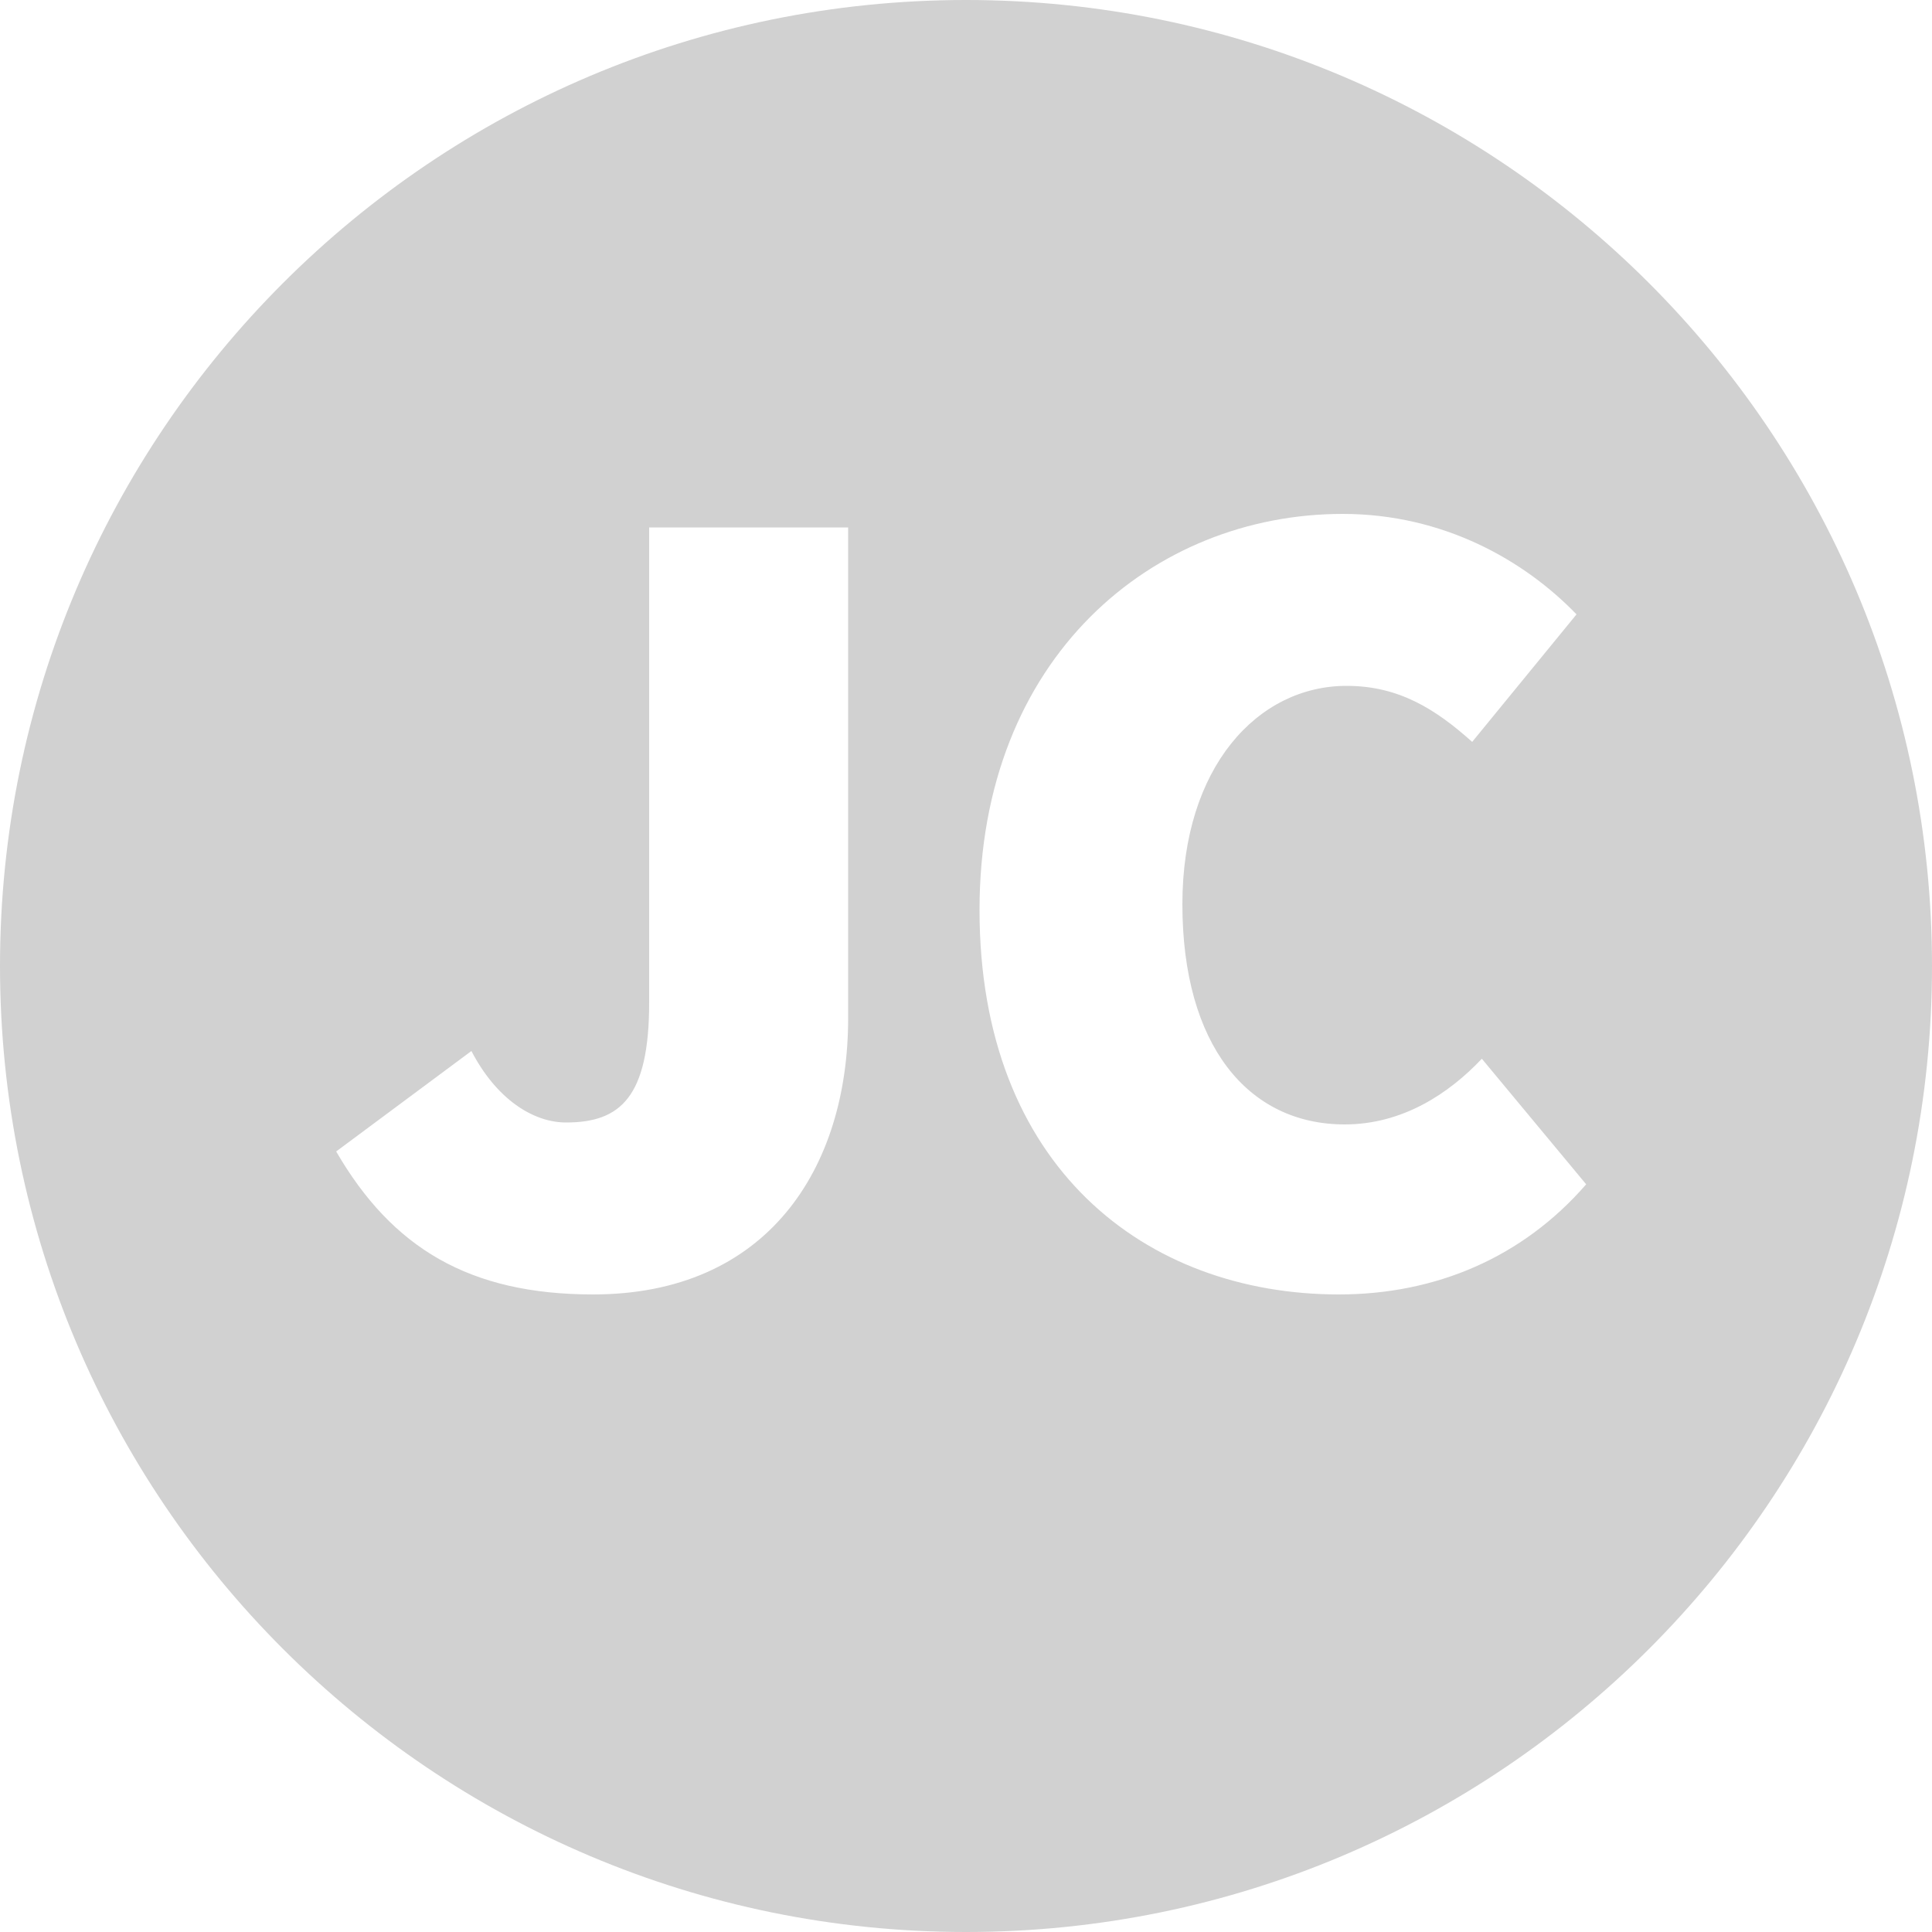
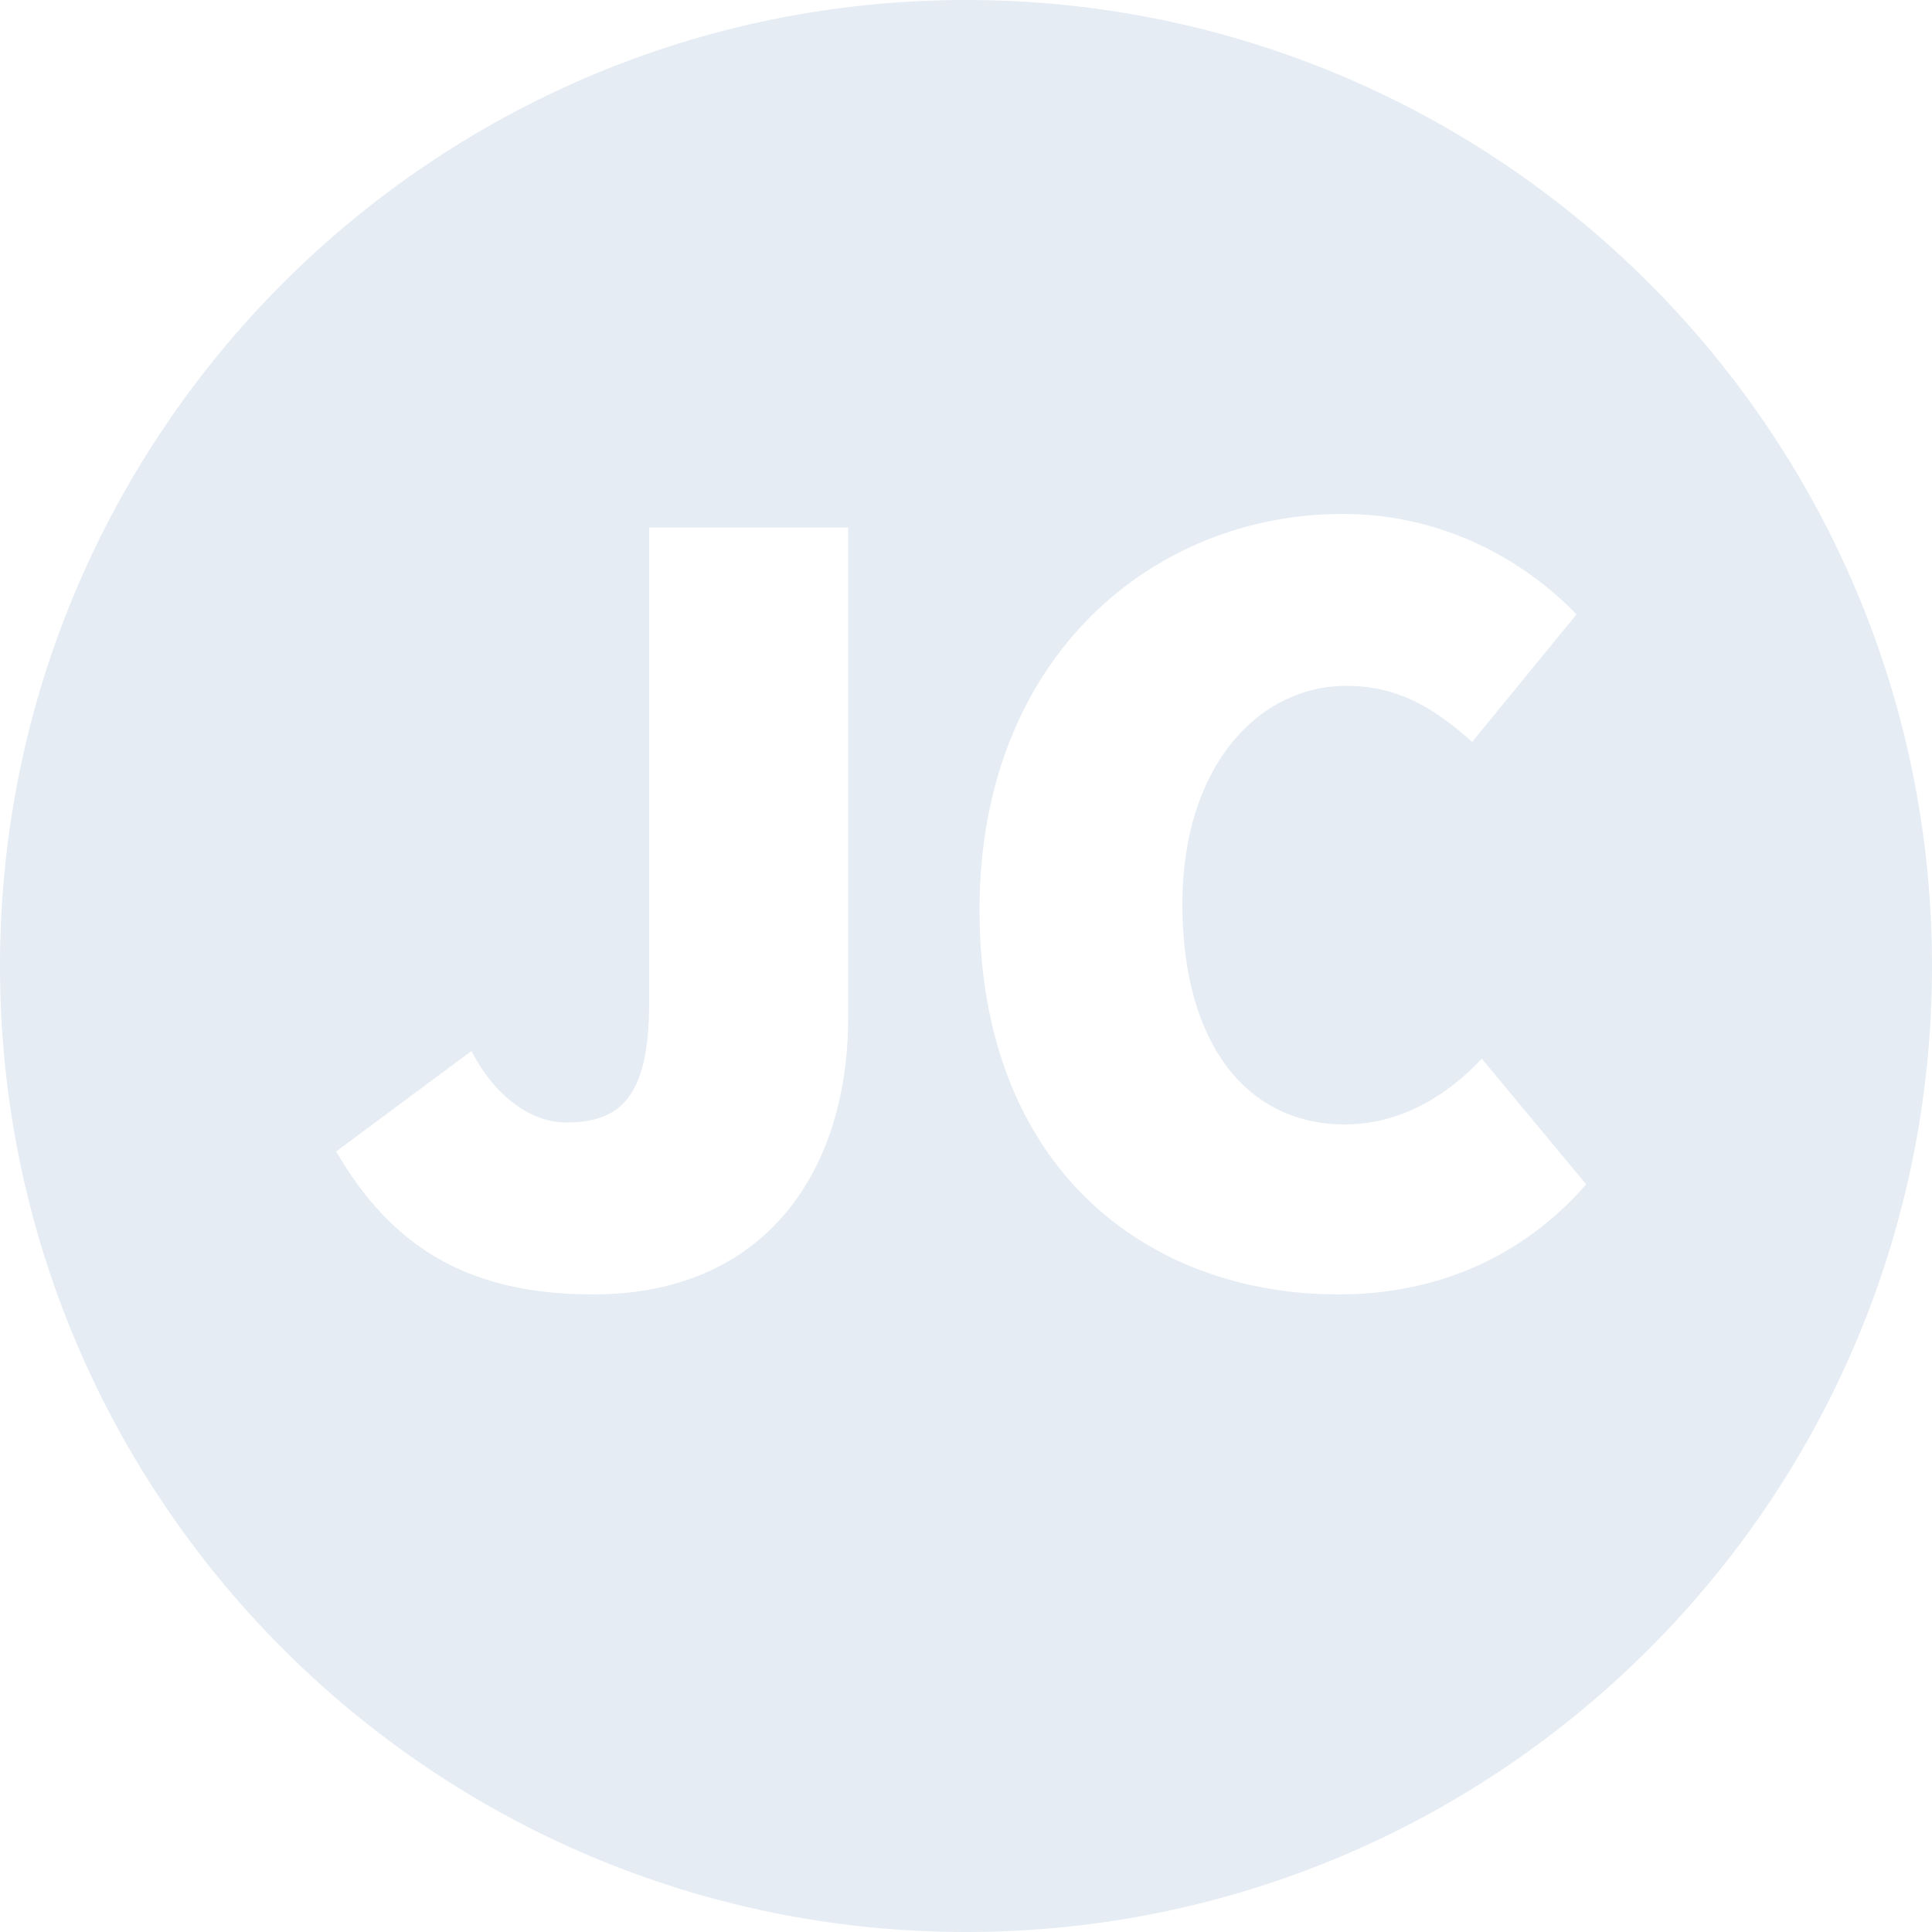
<svg xmlns="http://www.w3.org/2000/svg" version="1.1" id="Layer_1" x="0px" y="0px" viewBox="0 0 100 100" style="enable-background:new 0 0 100 100;" xml:space="preserve">
  <style type="text/css">
- 	.st0{fill:#D1D1D1;}
+ 	.st0{fill:#E5ECF3;}
</style>
  <path class="st0" d="M50,0C22.4,0,0,22.4,0,50s22.4,50,50,50s50-22.4,50-50S77.6,0,50,0z M43.9,52.7c0,7.8-4.2,14.3-13.2,14.3  c-6.4,0-10.4-2.4-13.3-7.4l7-5.2c1.3,2.5,3.2,3.7,4.9,3.7c2.8,0,4.3-1.3,4.3-6.2V27.3h10.3V52.7z M69.3,67c-10,0-18.6-6.6-18.6-19.9  c0-13.1,9-20.5,18.8-20.5c5.2,0,9.4,2.4,12.1,5.2l-5.4,6.6c-1.9-1.7-3.8-2.9-6.5-2.9c-4.6,0-8.5,4.2-8.5,11.3  c0,7.3,3.4,11.4,8.4,11.4c3,0,5.4-1.6,7.1-3.4l5.4,6.5C78.8,65.1,74.3,67,69.3,67z" />
</svg>
